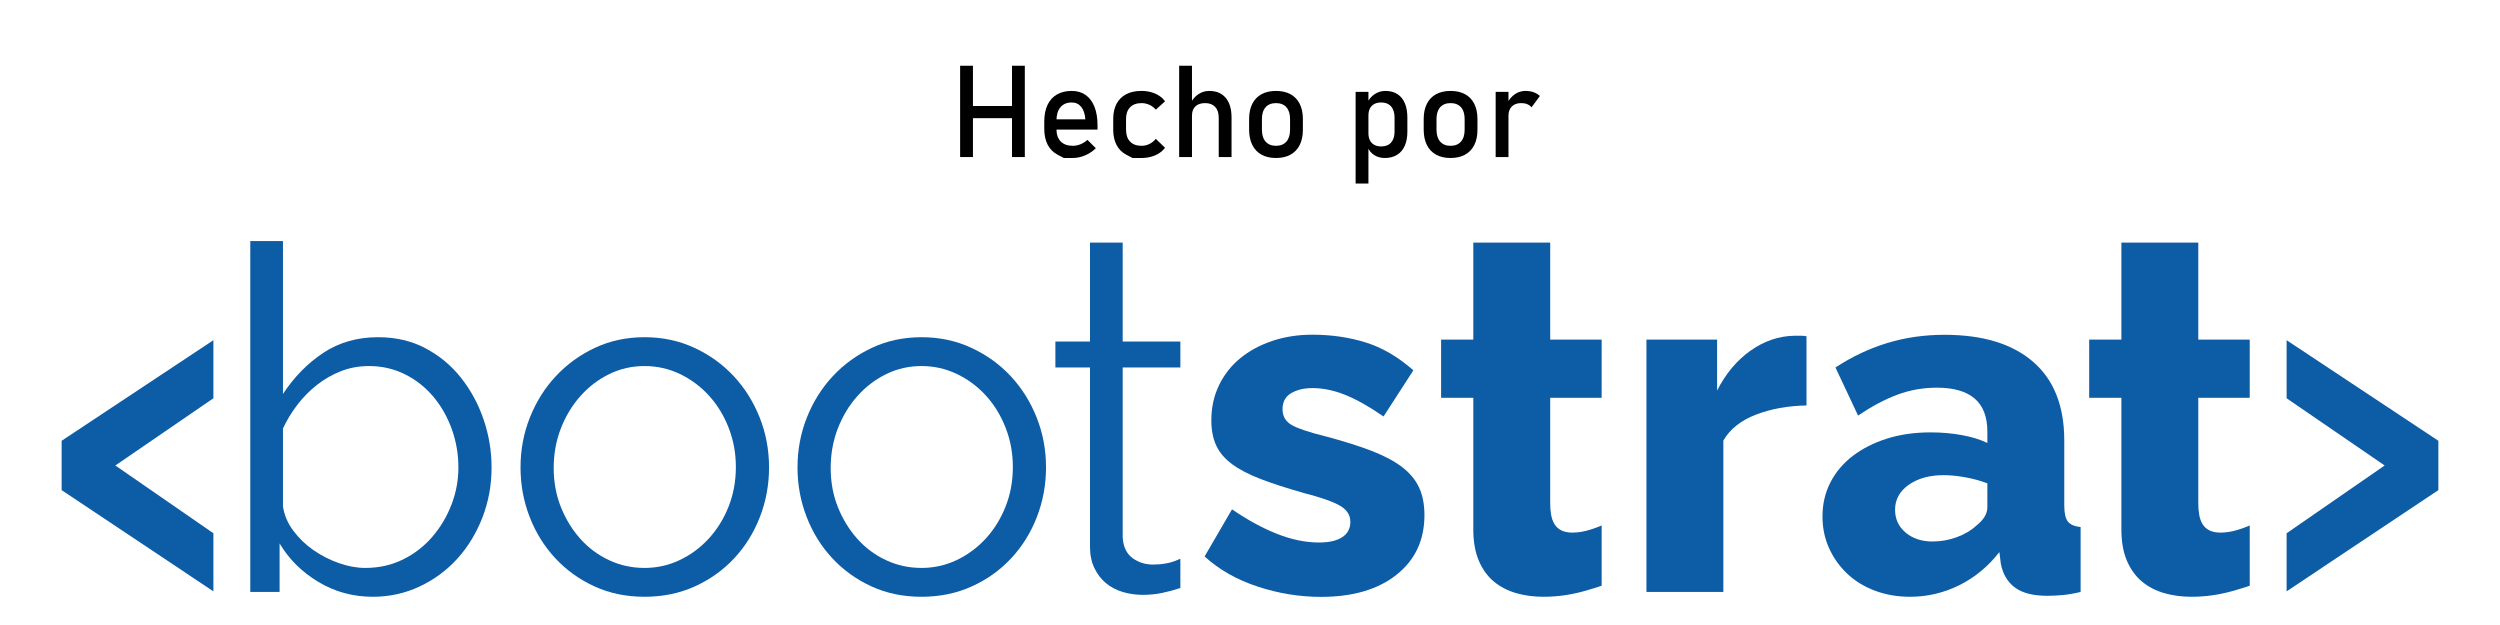
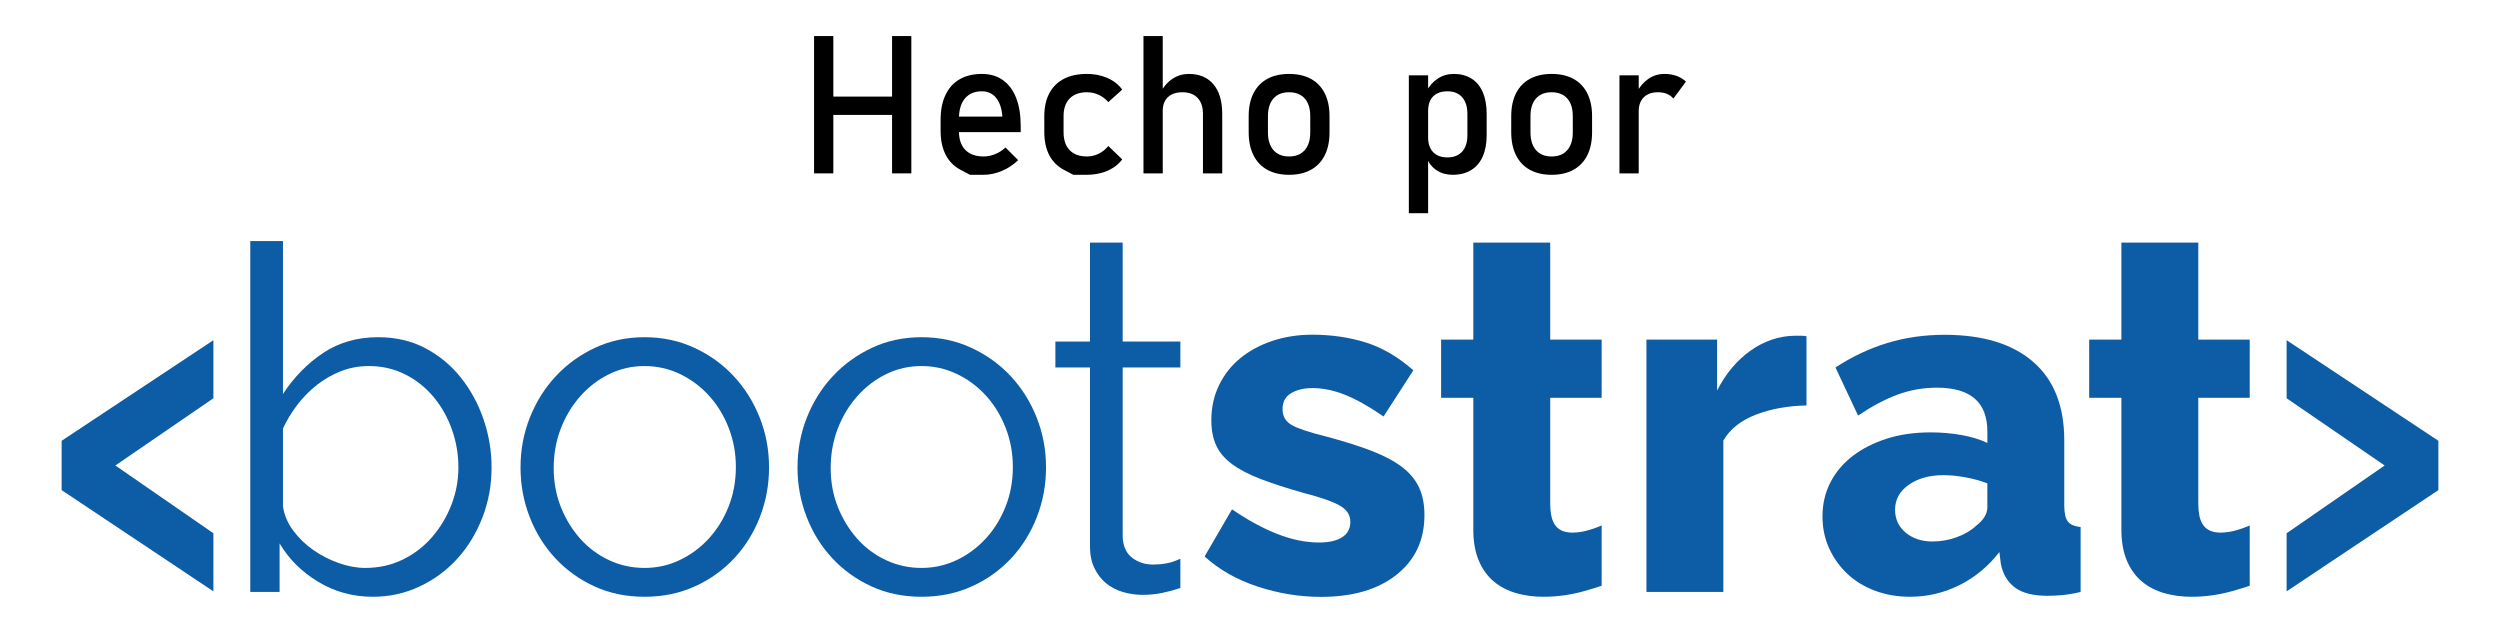
<svg xmlns="http://www.w3.org/2000/svg" version="1.1" id="Capa_1" x="0px" y="0px" width="800px" height="200px" viewBox="0 0 800 200" enable-background="new 0 0 800 200" xml:space="preserve">
  <g>
-     <path fill="#0D5CA6" d="M618.418,173.277c2.666,0,5.255-0.461,7.768-1.384c2.513-0.923,4.589-2.154,6.229-3.692   c2.359-1.846,3.538-3.794,3.538-5.845v-7.69c-2.153-0.821-4.486-1.461-6.998-1.923c-2.512-0.461-4.845-0.692-6.998-0.692   c-4.512,0-8.228,1.026-11.151,3.077c-2.923,2.05-4.384,4.717-4.384,7.998c0,2.974,1.128,5.409,3.384,7.306   C612.061,172.329,614.932,173.277,618.418,173.277 M611.189,190.966c-3.999,0-7.716-0.641-11.151-1.923   c-3.436-1.282-6.384-3.076-8.845-5.384c-2.461-2.307-4.409-5.025-5.844-8.152c-1.436-3.128-2.153-6.536-2.153-10.228   c0-4,0.846-7.64,2.538-10.921c1.692-3.282,4.076-6.101,7.152-8.46c3.077-2.358,6.717-4.204,10.921-5.537   c4.204-1.333,8.87-2,13.997-2c3.384,0,6.665,0.282,9.845,0.846c3.179,0.564,5.947,1.41,8.306,2.538v-3.691   c0-9.332-5.384-13.997-16.15-13.997c-4.409,0-8.614,0.743-12.613,2.23c-3.999,1.486-8.203,3.716-12.613,6.69l-7.229-15.381   c5.332-3.487,10.869-6.101,16.612-7.845c5.742-1.743,11.844-2.615,18.304-2.615c12.203,0,21.636,2.872,28.302,8.614   c6.665,5.742,9.998,14.151,9.998,25.225v20.765c0,2.46,0.385,4.178,1.154,5.153c0.769,0.974,2.127,1.563,4.076,1.768v20.765   c-2.153,0.512-4.102,0.846-5.845,1c-1.743,0.154-3.333,0.23-4.769,0.23c-4.614,0-8.101-0.897-10.459-2.691   c-2.358-1.794-3.845-4.333-4.461-7.614l-0.461-3.692c-3.59,4.614-7.871,8.152-12.844,10.613   C621.982,189.736,616.726,190.966,611.189,190.966z" />
-     <path fill="#0D5CA6" d="M377.717,188.143l-0.615,0.208c-1.538,0.513-3.284,0.975-5.232,1.385c-1.947,0.41-3.999,0.615-6.152,0.615   c-2.257,0-4.409-0.309-6.458-0.923c-2.052-0.615-3.847-1.564-5.385-2.845c-1.538-1.281-2.77-2.897-3.691-4.845   c-0.923-1.947-1.385-4.204-1.385-6.767v-57.373h-11.075v-8.307H348.8V77.627h10.46v31.663h18.457v8.307H359.26v54.449   c0.204,2.975,1.255,5.154,3.151,6.536c1.896,1.386,4.078,2.078,6.536,2.078c2.975,0,5.59-0.488,7.846-1.464l0.924-0.403V188.143z" />
-     <path fill="#0D5CA6" d="M578.08,129.749c-5.947,0.102-11.331,1.077-16.15,2.922c-4.819,1.846-8.307,4.614-10.46,8.306v48.451   h-24.61v-80.752h22.611v16.304c2.769-5.435,6.332-9.69,10.69-12.767c4.359-3.077,8.998-4.666,13.92-4.769c1.128,0,1.948,0,2.461,0   c0.513,0,1.025,0.051,1.538,0.155V129.749z" />
-     <path fill="#0D5CA6" d="M265.817,149.744c0,4.512,0.769,8.691,2.308,12.536c1.538,3.845,3.614,7.229,6.229,10.152   c2.615,2.922,5.691,5.204,9.229,6.845c3.538,1.64,7.307,2.461,11.305,2.461s7.767-0.846,11.305-2.538   c3.538-1.692,6.64-3.999,9.305-6.921c2.667-2.922,4.769-6.332,6.306-10.229c1.538-3.897,2.308-8.101,2.308-12.613   c0-4.409-0.769-8.587-2.308-12.536c-1.538-3.948-3.64-7.383-6.306-10.305c-2.665-2.923-5.767-5.23-9.305-6.922   c-3.538-1.692-7.307-2.538-11.305-2.538s-7.742,0.846-11.228,2.538c-3.487,1.692-6.563,4.025-9.229,6.998   c-2.666,2.974-4.769,6.435-6.306,10.383C266.587,141.003,265.817,145.232,265.817,149.744 M294.888,190.966   c-5.845,0-11.178-1.102-15.997-3.307c-4.819-2.205-8.998-5.204-12.536-8.999c-3.538-3.794-6.281-8.203-8.229-13.228   c-1.948-5.025-2.922-10.305-2.922-15.843c0-5.64,0.999-10.972,2.999-15.996c2-5.025,4.769-9.434,8.306-13.228   c3.538-3.795,7.717-6.82,12.537-9.075c4.819-2.256,10.1-3.384,15.842-3.384s11.049,1.128,15.92,3.384   c4.87,2.256,9.075,5.281,12.613,9.075c3.537,3.794,6.306,8.203,8.306,13.228c1.999,5.025,2.999,10.357,2.999,15.996   c0,5.538-0.974,10.818-2.922,15.843c-1.948,5.025-4.691,9.434-8.229,13.228c-3.538,3.794-7.742,6.793-12.613,8.999   C306.091,189.864,300.733,190.966,294.888,190.966z" />
-     <path fill="#0D5CA6" d="M177.183,149.744c0,4.512,0.769,8.691,2.308,12.536c1.538,3.845,3.614,7.229,6.229,10.152   c2.615,2.922,5.691,5.204,9.229,6.845c3.538,1.64,7.307,2.461,11.305,2.461c3.999,0,7.767-0.846,11.305-2.538   c3.538-1.692,6.64-3.999,9.305-6.921c2.666-2.922,4.769-6.332,6.306-10.229c1.538-3.897,2.308-8.101,2.308-12.613   c0-4.409-0.769-8.587-2.308-12.536c-1.537-3.948-3.64-7.383-6.306-10.305c-2.665-2.923-5.767-5.23-9.305-6.922   c-3.538-1.692-7.307-2.538-11.305-2.538c-3.999,0-7.742,0.846-11.228,2.538c-3.487,1.692-6.563,4.025-9.229,6.998   c-2.666,2.974-4.769,6.435-6.306,10.383C177.952,141.003,177.183,145.232,177.183,149.744 M206.254,190.966   c-5.845,0-11.178-1.102-15.997-3.307c-4.82-2.205-8.998-5.204-12.536-8.999c-3.538-3.794-6.281-8.203-8.229-13.228   c-1.949-5.025-2.922-10.305-2.922-15.843c0-5.64,0.999-10.972,2.999-15.996c2-5.025,4.769-9.434,8.306-13.228   c3.538-3.795,7.717-6.82,12.536-9.075c4.82-2.256,10.1-3.384,15.843-3.384c5.742,0,11.049,1.128,15.92,3.384   c4.87,2.256,9.075,5.281,12.613,9.075c3.537,3.794,6.306,8.203,8.306,13.228c1.999,5.025,2.999,10.357,2.999,15.996   c0,5.538-0.974,10.818-2.922,15.843c-1.948,5.025-4.691,9.434-8.229,13.228c-3.538,3.794-7.742,6.793-12.613,8.999   C217.456,189.864,212.098,190.966,206.254,190.966z" />
-     <path fill="#0D5CA6" d="M116.85,181.738c4.409,0,8.434-0.898,12.074-2.692c3.641-1.794,6.768-4.204,9.383-7.229   c2.615-3.025,4.665-6.46,6.152-10.305c1.487-3.845,2.23-7.819,2.23-11.921c0-4.204-0.692-8.255-2.076-12.151   c-1.385-3.896-3.333-7.357-5.846-10.382c-2.512-3.025-5.537-5.434-9.075-7.229c-3.538-1.794-7.409-2.691-11.613-2.691   c-3.179,0-6.153,0.538-8.921,1.615s-5.332,2.538-7.69,4.384c-2.358,1.846-4.461,3.973-6.307,6.383   c-1.846,2.41-3.384,4.947-4.614,7.614v24.918c0.41,2.769,1.512,5.358,3.307,7.768c1.794,2.41,3.948,4.486,6.46,6.229   c2.513,1.744,5.23,3.127,8.152,4.153C111.389,181.225,114.184,181.738,116.85,181.738 M119.31,190.966   c-6.357,0-12.177-1.59-17.457-4.769c-5.281-3.178-9.408-7.28-12.382-12.305v15.535h-9.382V77.144h10.459v48.913   c3.589-5.435,7.895-9.819,12.92-13.151c5.025-3.333,10.869-4.999,17.535-4.999c5.64,0,10.69,1.18,15.15,3.538   c4.461,2.358,8.255,5.511,11.383,9.46c3.127,3.947,5.537,8.408,7.229,13.381c1.692,4.973,2.538,10.075,2.538,15.305   c0,5.64-0.975,10.972-2.923,15.997c-1.949,5.025-4.614,9.408-7.998,13.151c-3.384,3.743-7.409,6.716-12.075,8.921   C129.642,189.864,124.643,190.966,119.31,190.966z" />
-     <path fill="#0D5CA6" d="M422.724,191c-6.876,0-13.649-1.104-20.32-3.309c-6.671-2.206-12.315-5.414-16.933-9.622l8.775-15.086   c4.926,3.387,9.723,6.003,14.393,7.85c4.67,1.848,9.159,2.771,13.469,2.771c3.181,0,5.644-0.565,7.389-1.694   c1.745-1.129,2.617-2.771,2.617-4.926c0-2.155-1.104-3.874-3.31-5.157c-2.206-1.283-6.08-2.643-11.622-4.08   c-5.439-1.54-10.031-3.027-13.777-4.464c-3.746-1.437-6.799-3.027-9.159-4.772c-2.361-1.744-4.054-3.745-5.08-6.003   c-1.027-2.258-1.539-4.926-1.539-8.005c0-4.105,0.821-7.851,2.463-11.238c1.642-3.387,3.9-6.26,6.773-8.62   c2.874-2.36,6.286-4.208,10.237-5.542c3.951-1.333,8.236-2.001,12.854-2.001c6.055,0,11.725,0.821,17.01,2.463   c5.285,1.641,10.39,4.618,15.316,8.928l-9.544,14.778c-4.619-3.181-8.724-5.491-12.315-6.927   c-3.592-1.437-7.081-2.155-10.467-2.155c-2.668,0-4.926,0.539-6.773,1.617c-1.848,1.078-2.771,2.797-2.771,5.157   c0,2.258,1.001,3.951,3.002,5.081c2.001,1.129,5.721,2.36,11.16,3.694c5.747,1.54,10.596,3.079,14.547,4.618   c3.952,1.54,7.158,3.258,9.621,5.157c2.463,1.899,4.259,4.08,5.388,6.543c1.129,2.463,1.694,5.388,1.694,8.775   c0,8.004-2.976,14.367-8.929,19.088C440.941,188.639,432.884,191,422.724,191" />
-     <path fill="#0D5CA6" d="M512.525,187.44c-1.726,0.58-3.546,1.14-5.461,1.681c-4.358,1.23-8.742,1.846-13.151,1.846   c-3.076,0-5.973-0.384-8.69-1.154c-2.717-0.769-5.101-1.999-7.152-3.691c-2.051-1.692-3.666-3.922-4.845-6.691   c-1.179-2.769-1.768-6.101-1.768-9.998v-42.145h-10.305v-18.611h10.305V77.632h24.61v31.045h16.458v18.611h-16.458v33.685   c0,5.169,1.161,9.46,7.075,9.46c1.846,0,3.743-0.308,5.692-0.923c1.353-0.428,2.585-0.88,3.691-1.357V187.44z" />
+     <path fill="#0D5CA6" d="M618.418,173.277c2.666,0,5.255-0.461,7.768-1.384s4.589-2.154,6.229-3.692   c2.359-1.846,3.538-3.794,3.538-5.845v-7.69c-2.153-0.821-4.486-1.461-6.998-1.923c-2.512-0.461-4.845-0.692-6.998-0.692   c-4.512,0-8.228,1.026-11.151,3.077c-2.923,2.05-4.384,4.717-4.384,7.998c0,2.974,1.128,5.409,3.384,7.306   C612.061,172.329,614.932,173.277,618.418,173.277 M611.189,190.966c-3.999,0-7.716-0.641-11.151-1.923   c-3.436-1.282-6.384-3.076-8.845-5.384c-2.461-2.307-4.409-5.025-5.844-8.152c-1.436-3.128-2.153-6.536-2.153-10.228   c0-4,0.846-7.64,2.538-10.921c1.692-3.282,4.076-6.101,7.152-8.46c3.077-2.358,6.717-4.204,10.921-5.537   c4.204-1.333,8.87-2,13.997-2c3.384,0,6.665,0.282,9.845,0.846c3.179,0.564,5.947,1.41,8.306,2.538v-3.691   c0-9.332-5.384-13.997-16.15-13.997c-4.409,0-8.614,0.743-12.613,2.23c-3.999,1.486-8.203,3.716-12.613,6.69l-7.229-15.381   c5.332-3.487,10.869-6.101,16.612-7.845c5.742-1.743,11.844-2.615,18.304-2.615c12.203,0,21.636,2.872,28.302,8.614   c6.665,5.742,9.998,14.151,9.998,25.225v20.765c0,2.46,0.385,4.178,1.154,5.153c0.769,0.974,2.127,1.563,4.076,1.768v20.765   c-2.153,0.512-4.102,0.846-5.845,1s-3.333,0.23-4.769,0.23c-4.614,0-8.101-0.897-10.459-2.691   c-2.358-1.794-3.845-4.333-4.461-7.614l-0.461-3.692c-3.59,4.614-7.871,8.152-12.844,10.613   C621.982,189.736,616.726,190.966,611.189,190.966z" />
+     <path fill="#0D5CA6" d="M377.717,188.143l-0.615,0.208c-1.538,0.513-3.284,0.975-5.232,1.385c-1.947,0.41-3.999,0.615-6.152,0.615   c-2.257,0-4.409-0.309-6.458-0.923c-2.052-0.615-3.847-1.564-5.385-2.845c-1.538-1.281-2.77-2.897-3.691-4.845   c-0.923-1.947-1.385-4.204-1.385-6.767v-57.373h-11.075v-8.307H348.8V77.627h10.46v31.663h18.457v8.307H359.26v54.449   c0.204,2.975,1.255,5.154,3.151,6.536c1.896,1.386,4.078,2.078,6.536,2.078c2.975,0,5.59-0.488,7.846-1.464l0.924-0.403   L377.717,188.143L377.717,188.143z" />
+     <path fill="#0D5CA6" d="M578.08,129.749c-5.947,0.102-11.331,1.077-16.15,2.922c-4.819,1.846-8.307,4.614-10.46,8.306v48.451   h-24.61v-80.752h22.611v16.304c2.769-5.435,6.332-9.69,10.69-12.767c4.359-3.077,8.998-4.666,13.92-4.769c1.128,0,1.948,0,2.461,0   s1.025,0.051,1.538,0.155V129.749z" />
+     <path fill="#0D5CA6" d="M265.817,149.744c0,4.512,0.769,8.691,2.308,12.536c1.538,3.845,3.614,7.229,6.229,10.152   c2.615,2.922,5.691,5.204,9.229,6.845c3.538,1.64,7.307,2.461,11.305,2.461s7.767-0.846,11.305-2.538s6.64-3.999,9.305-6.921   c2.667-2.922,4.769-6.332,6.306-10.229c1.538-3.897,2.308-8.101,2.308-12.613c0-4.409-0.769-8.587-2.308-12.536   c-1.538-3.948-3.64-7.383-6.306-10.305c-2.665-2.923-5.767-5.23-9.305-6.922c-3.538-1.692-7.307-2.538-11.305-2.538   s-7.742,0.846-11.228,2.538c-3.487,1.692-6.563,4.025-9.229,6.998c-2.666,2.974-4.769,6.435-6.306,10.383   C266.587,141.003,265.817,145.232,265.817,149.744 M294.888,190.966c-5.845,0-11.178-1.102-15.997-3.307s-8.998-5.204-12.536-8.999   c-3.538-3.794-6.281-8.203-8.229-13.228s-2.922-10.305-2.922-15.843c0-5.64,0.999-10.972,2.999-15.996   c2-5.025,4.769-9.434,8.306-13.228c3.538-3.795,7.717-6.82,12.537-9.075c4.819-2.256,10.1-3.384,15.842-3.384   s11.049,1.128,15.92,3.384c4.87,2.256,9.075,5.281,12.613,9.075c3.537,3.794,6.306,8.203,8.306,13.228   c1.999,5.025,2.999,10.357,2.999,15.996c0,5.538-0.974,10.818-2.922,15.843c-1.948,5.025-4.691,9.434-8.229,13.228   c-3.538,3.794-7.742,6.793-12.613,8.999C306.091,189.864,300.733,190.966,294.888,190.966z" />
+     <path fill="#0D5CA6" d="M177.183,149.744c0,4.512,0.769,8.691,2.308,12.536c1.538,3.845,3.614,7.229,6.229,10.152   c2.615,2.922,5.691,5.204,9.229,6.845c3.538,1.64,7.307,2.461,11.305,2.461c3.999,0,7.767-0.846,11.305-2.538   s6.64-3.999,9.305-6.921c2.666-2.922,4.769-6.332,6.306-10.229c1.538-3.897,2.308-8.101,2.308-12.613   c0-4.409-0.769-8.587-2.308-12.536c-1.537-3.948-3.64-7.383-6.306-10.305c-2.665-2.923-5.767-5.23-9.305-6.922   c-3.538-1.692-7.307-2.538-11.305-2.538c-3.999,0-7.742,0.846-11.228,2.538c-3.487,1.692-6.563,4.025-9.229,6.998   c-2.666,2.974-4.769,6.435-6.306,10.383C177.952,141.003,177.183,145.232,177.183,149.744 M206.254,190.966   c-5.845,0-11.178-1.102-15.997-3.307c-4.82-2.205-8.998-5.204-12.536-8.999c-3.538-3.794-6.281-8.203-8.229-13.228   c-1.949-5.025-2.922-10.305-2.922-15.843c0-5.64,0.999-10.972,2.999-15.996c2-5.025,4.769-9.434,8.306-13.228   c3.538-3.795,7.717-6.82,12.536-9.075c4.82-2.256,10.1-3.384,15.843-3.384c5.742,0,11.049,1.128,15.92,3.384   c4.87,2.256,9.075,5.281,12.613,9.075c3.537,3.794,6.306,8.203,8.306,13.228c1.999,5.025,2.999,10.357,2.999,15.996   c0,5.538-0.974,10.818-2.922,15.843c-1.948,5.025-4.691,9.434-8.229,13.228c-3.538,3.794-7.742,6.793-12.613,8.999   C217.456,189.864,212.098,190.966,206.254,190.966z" />
+     <path fill="#0D5CA6" d="M116.85,181.738c4.409,0,8.434-0.898,12.074-2.692c3.641-1.794,6.768-4.204,9.383-7.229   c2.615-3.025,4.665-6.46,6.152-10.305s2.23-7.819,2.23-11.921c0-4.204-0.692-8.255-2.076-12.151   c-1.385-3.896-3.333-7.357-5.846-10.382c-2.512-3.025-5.537-5.434-9.075-7.229c-3.538-1.794-7.409-2.691-11.613-2.691   c-3.179,0-6.153,0.538-8.921,1.615s-5.332,2.538-7.69,4.384s-4.461,3.973-6.307,6.383c-1.846,2.41-3.384,4.947-4.614,7.614v24.918   c0.41,2.769,1.512,5.358,3.307,7.768c1.794,2.41,3.948,4.486,6.46,6.229c2.513,1.744,5.23,3.127,8.152,4.153   C111.389,181.225,114.184,181.738,116.85,181.738 M119.31,190.966c-6.357,0-12.177-1.59-17.457-4.769   c-5.281-3.178-9.408-7.28-12.382-12.305v15.535h-9.382V77.144h10.459v48.913c3.589-5.435,7.895-9.819,12.92-13.151   c5.025-3.333,10.869-4.999,17.535-4.999c5.64,0,10.69,1.18,15.15,3.538c4.461,2.358,8.255,5.511,11.383,9.46   c3.127,3.947,5.537,8.408,7.229,13.381s2.538,10.075,2.538,15.305c0,5.64-0.975,10.972-2.923,15.997   c-1.949,5.025-4.614,9.408-7.998,13.151s-7.409,6.716-12.075,8.921C129.642,189.864,124.643,190.966,119.31,190.966z" />
+     <path fill="#0D5CA6" d="M422.724,191c-6.876,0-13.649-1.104-20.32-3.309c-6.671-2.206-12.315-5.414-16.933-9.622l8.775-15.086   c4.926,3.387,9.723,6.003,14.393,7.85c4.67,1.848,9.159,2.771,13.469,2.771c3.181,0,5.644-0.565,7.389-1.694   s2.617-2.771,2.617-4.926s-1.104-3.874-3.31-5.157s-6.08-2.643-11.622-4.08c-5.439-1.54-10.031-3.027-13.777-4.464   c-3.746-1.437-6.799-3.027-9.159-4.772c-2.361-1.744-4.054-3.745-5.08-6.003c-1.027-2.258-1.539-4.926-1.539-8.005   c0-4.105,0.821-7.851,2.463-11.238s3.9-6.26,6.773-8.62c2.874-2.36,6.286-4.208,10.237-5.542c3.951-1.333,8.236-2.001,12.854-2.001   c6.055,0,11.725,0.821,17.01,2.463c5.285,1.641,10.39,4.618,15.316,8.928l-9.544,14.778c-4.619-3.181-8.724-5.491-12.315-6.927   c-3.592-1.437-7.081-2.155-10.467-2.155c-2.668,0-4.926,0.539-6.773,1.617c-1.848,1.078-2.771,2.797-2.771,5.157   c0,2.258,1.001,3.951,3.002,5.081c2.001,1.129,5.721,2.36,11.16,3.694c5.747,1.54,10.596,3.079,14.547,4.618   c3.952,1.54,7.158,3.258,9.621,5.157s4.259,4.08,5.388,6.543s1.694,5.388,1.694,8.775c0,8.004-2.976,14.367-8.929,19.088   C440.941,188.639,432.884,191,422.724,191" />
+     <path fill="#0D5CA6" d="M512.525,187.44c-1.726,0.58-3.546,1.14-5.461,1.681c-4.358,1.23-8.742,1.846-13.151,1.846   c-3.076,0-5.973-0.384-8.69-1.154c-2.717-0.769-5.101-1.999-7.152-3.691s-3.666-3.922-4.845-6.691   c-1.179-2.769-1.768-6.101-1.768-9.998v-42.145h-10.305v-18.611h10.305V77.632h24.61v31.045h16.458v18.611h-16.458v33.685   c0,5.169,1.161,9.46,7.075,9.46c1.846,0,3.743-0.308,5.692-0.923c1.353-0.428,2.585-0.88,3.691-1.357L512.525,187.44   L512.525,187.44z" />
    <polygon fill="#0D5CA6" points="19.72,156.837 68.285,189.227 68.285,170.642 36.909,148.955 68.285,127.447 68.285,108.863    19.72,141.052  " />
-     <path fill="#0D5CA6" d="M719.912,187.44c-1.726,0.58-3.546,1.14-5.461,1.681c-4.358,1.23-8.742,1.846-13.151,1.846   c-3.076,0-5.973-0.384-8.69-1.154c-2.717-0.769-5.101-1.999-7.152-3.691c-2.051-1.692-3.666-3.922-4.845-6.691   c-1.179-2.769-1.769-6.101-1.769-9.998v-42.145h-10.305v-18.611h10.305V77.632h24.61v31.045h16.458v18.611h-16.458v33.685   c0,5.169,1.161,9.46,7.075,9.46c1.846,0,3.743-0.308,5.692-0.923c1.354-0.428,2.585-0.88,3.692-1.357V187.44z" />
+     <path fill="#0D5CA6" d="M719.912,187.44c-1.726,0.58-3.546,1.14-5.461,1.681c-4.358,1.23-8.742,1.846-13.151,1.846   c-3.076,0-5.973-0.384-8.69-1.154c-2.717-0.769-5.101-1.999-7.152-3.691c-2.051-1.692-3.666-3.922-4.845-6.691   c-1.179-2.769-1.769-6.101-1.769-9.998v-42.145h-10.305v-18.611h10.305V77.632h24.61v31.045h16.458v18.611h-16.458v33.685   c0,5.169,1.161,9.46,7.075,9.46c1.846,0,3.743-0.308,5.692-0.923c1.354-0.428,2.585-0.88,3.692-1.357v19.287H719.912z" />
    <polygon fill="#0D5CA6" points="780.28,156.837 731.716,189.227 731.716,170.642 763.091,148.955 731.716,127.447 731.716,108.863    780.28,141.052  " />
  </g>
  <g>
-     <path d="M307.242,21.038h4.099v29.218h-4.099V21.038z M309.793,33.918h16.217v3.898h-16.217V33.918z M323.84,21.038h4.1v29.218   h-4.1V21.038z" />
-     <path d="M340.418,50.557c0,0-0.683-0.361-2.05-1.085c-1.366-0.724-2.408-1.785-3.125-3.185c-0.717-1.4-1.075-3.091-1.075-5.074   v-2.351c0-2.063,0.345-3.824,1.035-5.285c0.689-1.46,1.691-2.572,3.004-3.336s2.894-1.146,4.743-1.146   c1.741,0,3.228,0.436,4.461,1.306c1.232,0.871,2.173,2.13,2.823,3.778c0.65,1.648,0.975,3.624,0.975,5.928v1.366h-14.066v-3.295   h10.168c-0.121-1.701-0.56-3.024-1.316-3.969c-0.757-0.944-1.772-1.417-3.044-1.417c-1.554,0-2.757,0.509-3.607,1.527   c-0.851,1.019-1.276,2.458-1.276,4.321v2.652c0,1.728,0.455,3.055,1.367,3.979c0.911,0.924,2.203,1.386,3.878,1.386   c0.831,0,1.655-0.167,2.472-0.502c0.817-0.334,1.547-0.804,2.19-1.406l2.693,2.692c-1.032,0.992-2.19,1.758-3.477,2.301   c-1.286,0.542-2.579,0.813-3.878,0.813C341.383,50.557,340.418,50.557,340.418,50.557z" />
-     <path d="M362.402,50.557c0,0-0.673-0.354-2.02-1.065c-1.346-0.71-2.375-1.741-3.084-3.095c-0.71-1.353-1.065-2.987-1.065-4.903   v-3.437c0-1.889,0.355-3.503,1.065-4.843c0.71-1.339,1.738-2.361,3.084-3.064c1.347-0.703,2.971-1.055,4.873-1.055   c1.085,0,2.107,0.131,3.065,0.392c0.958,0.261,1.818,0.64,2.582,1.135s1.4,1.099,1.909,1.809l-2.954,2.652   c-0.59-0.669-1.28-1.186-2.07-1.547c-0.791-0.361-1.615-0.542-2.472-0.542c-1.581,0-2.807,0.442-3.677,1.326   c-0.871,0.884-1.306,2.13-1.306,3.738v3.437c0,1.647,0.432,2.92,1.296,3.818s2.093,1.346,3.688,1.346   c0.871,0,1.701-0.194,2.492-0.583s1.474-0.938,2.05-1.648l2.954,2.854c-0.522,0.697-1.166,1.29-1.929,1.778   c-0.764,0.489-1.625,0.861-2.583,1.115c-0.958,0.254-1.973,0.382-3.044,0.382C363.353,50.557,362.402,50.557,362.402,50.557z" />
-     <path d="M377.333,21.038h4.099v29.218h-4.099V21.038z M389.993,37.616c0-1.474-0.382-2.612-1.146-3.416   c-0.764-0.804-1.835-1.206-3.215-1.206c-1.34,0-2.375,0.349-3.105,1.045c-0.73,0.697-1.095,1.682-1.095,2.954l-0.422-4.019   c0.643-1.232,1.483-2.187,2.522-2.863c1.038-0.676,2.187-1.015,3.446-1.015c2.264,0,4.016,0.741,5.255,2.221   c1.239,1.48,1.859,3.574,1.859,6.28v12.66h-4.1V37.616z" />
-     <path d="M403.677,49.492c-1.285-0.71-2.268-1.745-2.943-3.104c-0.677-1.36-1.016-2.998-1.016-4.914v-3.396   c0-1.889,0.339-3.506,1.016-4.853c0.676-1.347,1.658-2.372,2.943-3.075c1.287-0.703,2.834-1.055,4.643-1.055   s3.355,0.352,4.641,1.055c1.287,0.703,2.268,1.728,2.945,3.075c0.676,1.346,1.014,2.964,1.014,4.853v3.457   c0,1.902-0.338,3.527-1.014,4.873c-0.678,1.346-1.658,2.375-2.945,3.084c-1.285,0.71-2.832,1.065-4.641,1.065   S404.964,50.203,403.677,49.492z M411.646,45.313c0.783-0.897,1.174-2.157,1.174-3.778v-3.457c0-1.621-0.391-2.874-1.174-3.758   c-0.785-0.884-1.893-1.326-3.326-1.326s-2.543,0.442-3.326,1.326c-0.783,0.884-1.176,2.137-1.176,3.758v3.457   c0,1.621,0.393,2.88,1.176,3.778s1.893,1.346,3.326,1.346S410.861,46.21,411.646,45.313z" />
-     <path d="M433.799,29.397h4.1v29.338h-4.1V29.397z M439.748,49.623c-0.964-0.623-1.675-1.504-2.13-2.643l0.281-4.361   c0,0.898,0.161,1.662,0.482,2.291c0.321,0.63,0.787,1.112,1.396,1.447c0.609,0.335,1.35,0.502,2.221,0.502   c1.353,0,2.401-0.412,3.145-1.236c0.744-0.824,1.115-1.986,1.115-3.486v-4.521c0-1.527-0.371-2.713-1.115-3.557   c-0.743-0.844-1.792-1.266-3.145-1.266c-0.871,0-1.611,0.161-2.221,0.482c-0.609,0.322-1.075,0.794-1.396,1.417   s-0.482,1.37-0.482,2.241l-0.422-4.019c0.63-1.219,1.453-2.16,2.472-2.824c1.018-0.663,2.15-0.995,3.396-0.995   c1.473,0,2.735,0.332,3.787,0.995c1.052,0.664,1.853,1.631,2.401,2.904c0.55,1.273,0.824,2.807,0.824,4.602v4.542   c0,1.768-0.281,3.282-0.844,4.542s-1.387,2.22-2.472,2.883s-2.385,0.995-3.898,0.995C441.844,50.557,440.712,50.246,439.748,49.623   z" />
-     <path d="M459.542,49.492c-1.286-0.71-2.268-1.745-2.944-3.104s-1.015-2.998-1.015-4.914v-3.396c0-1.889,0.338-3.506,1.015-4.853   c0.677-1.347,1.658-2.372,2.944-3.075s2.833-1.055,4.642-1.055s3.356,0.352,4.642,1.055c1.286,0.703,2.268,1.728,2.944,3.075   c0.677,1.346,1.015,2.964,1.015,4.853v3.457c0,1.902-0.338,3.527-1.015,4.873s-1.658,2.375-2.944,3.084   c-1.285,0.71-2.833,1.065-4.642,1.065S460.828,50.203,459.542,49.492z M467.509,45.313c0.783-0.897,1.175-2.157,1.175-3.778v-3.457   c0-1.621-0.392-2.874-1.175-3.758c-0.784-0.884-1.893-1.326-3.326-1.326s-2.542,0.442-3.325,1.326   c-0.784,0.884-1.176,2.137-1.176,3.758v3.457c0,1.621,0.392,2.88,1.176,3.778c0.783,0.897,1.892,1.346,3.325,1.346   S466.725,46.21,467.509,45.313z" />
-     <path d="M478.611,29.397h4.1v20.858h-4.1V29.397z M488.719,33.336c-0.55-0.228-1.186-0.342-1.909-0.342   c-1.3,0-2.308,0.359-3.024,1.075c-0.717,0.717-1.075,1.711-1.075,2.984l-0.422-4.019c0.643-1.246,1.474-2.214,2.492-2.904   c1.018-0.69,2.143-1.035,3.376-1.035c0.95,0,1.812,0.138,2.582,0.412c0.77,0.275,1.443,0.68,2.02,1.216l-2.673,3.617   C489.724,33.898,489.268,33.564,488.719,33.336z" />
+     <path d="M260.5,11.54h6.165v43.941H260.5V11.54z M264.336,30.91h24.389v5.862h-24.389V30.91z M285.462,11.54h6.166v43.941h-6.166   V11.54z" />
+     <path d="M310.394,55.934c0,0-1.027-0.543-3.083-1.632c-2.054-1.089-3.621-2.684-4.7-4.79c-1.078-2.105-1.617-4.649-1.617-7.631   v-3.536c0-3.103,0.519-5.751,1.557-7.948c1.036-2.196,2.543-3.868,4.518-5.017c1.975-1.149,4.352-1.723,7.133-1.723   c2.618,0,4.855,0.656,6.709,1.964c1.853,1.31,3.268,3.203,4.246,5.682c0.978,2.478,1.466,5.45,1.466,8.915v2.054h-21.154v-4.955   h15.292c-0.182-2.558-0.842-4.548-1.979-5.969c-1.138-1.42-2.665-2.131-4.578-2.131c-2.337,0-4.146,0.765-5.425,2.296   c-1.28,1.532-1.919,3.697-1.919,6.498V42c0,2.599,0.684,4.594,2.056,5.984c1.37,1.39,3.313,2.084,5.832,2.084   c1.25,0,2.489-0.251,3.718-0.755c1.229-0.502,2.327-1.209,3.294-2.114l4.05,4.049c-1.552,1.492-3.294,2.644-5.229,3.46   c-1.934,0.815-3.879,1.223-5.832,1.223C311.845,55.934,310.394,55.934,310.394,55.934z" />
+     <path d="M343.456,55.934c0,0-1.012-0.532-3.038-1.602c-2.024-1.068-3.572-2.618-4.638-4.655c-1.068-2.035-1.602-4.492-1.602-7.374   v-5.169c0-2.841,0.534-5.268,1.602-7.283c1.068-2.014,2.614-3.551,4.638-4.608c2.026-1.057,4.468-1.587,7.329-1.587   c1.632,0,3.169,0.197,4.609,0.59s2.734,0.963,3.883,1.707c1.149,0.744,2.105,1.653,2.871,2.721l-4.443,3.988   c-0.887-1.006-1.925-1.784-3.113-2.327c-1.19-0.543-2.429-0.815-3.718-0.815c-2.378,0-4.221,0.665-5.53,1.994   c-1.31,1.329-1.964,3.203-1.964,5.622v5.169c0,2.477,0.65,4.391,1.949,5.742c1.299,1.351,3.148,2.024,5.546,2.024   c1.31,0,2.558-0.292,3.748-0.877c1.19-0.585,2.217-1.411,3.083-2.478l4.443,4.292c-0.785,1.048-1.754,1.94-2.901,2.674   c-1.149,0.735-2.444,1.295-3.885,1.677c-1.441,0.382-2.967,0.574-4.578,0.574C344.886,55.934,343.456,55.934,343.456,55.934z" />
+     <path d="M365.911,11.54h6.165v43.941h-6.165V11.54z M384.95,36.472c0-2.217-0.574-3.928-1.723-5.137   c-1.149-1.209-2.76-1.814-4.835-1.814c-2.015,0-3.572,0.525-4.67,1.572c-1.098,1.048-1.647,2.53-1.647,4.443l-0.635-6.044   c0.967-1.853,2.23-3.289,3.793-4.306c1.561-1.017,3.289-1.526,5.182-1.526c3.405,0,6.04,1.114,7.903,3.34   c1.863,2.226,2.796,5.375,2.796,9.445v19.04h-6.166V36.472H384.95z" />
+     <path d="M405.53,54.332c-1.933-1.068-3.411-2.624-4.426-4.668c-1.018-2.045-1.528-4.509-1.528-7.39v-5.107   c0-2.841,0.51-5.273,1.528-7.298c1.017-2.026,2.493-3.567,4.426-4.625c1.936-1.057,4.262-1.587,6.983-1.587s5.046,0.529,6.98,1.587   c1.935,1.057,3.411,2.599,4.429,4.625c1.017,2.024,1.525,4.458,1.525,7.298v5.199c0,2.86-0.508,5.304-1.525,7.329   c-1.02,2.024-2.493,3.572-4.429,4.638c-1.933,1.068-4.259,1.602-6.98,1.602S407.465,55.402,405.53,54.332z M417.514,48.047   c1.178-1.349,1.766-3.244,1.766-5.682v-5.199c0-2.438-0.588-4.322-1.766-5.652c-1.181-1.329-2.847-1.994-5.002-1.994   c-2.155,0-3.824,0.665-5.002,1.994c-1.178,1.329-1.769,3.214-1.769,5.652v5.199c0,2.438,0.591,4.331,1.769,5.682   c1.178,1.351,2.847,2.024,5.002,2.024C414.667,50.072,416.334,49.396,417.514,48.047z" />
+     <path d="M450.83,24.111h6.166v44.122h-6.166V24.111z M459.777,54.529c-1.45-0.937-2.519-2.262-3.203-3.975l0.423-6.559   c0,1.351,0.242,2.5,0.725,3.445c0.483,0.947,1.184,1.672,2.099,2.176c0.916,0.504,2.03,0.755,3.34,0.755   c2.035,0,3.611-0.62,4.73-1.859s1.677-2.987,1.677-5.243v-6.799c0-2.296-0.558-4.08-1.677-5.349   c-1.117-1.269-2.695-1.904-4.73-1.904c-1.31,0-2.423,0.242-3.34,0.725c-0.916,0.484-1.617,1.194-2.099,2.131   c-0.483,0.937-0.725,2.06-0.725,3.37l-0.635-6.044c0.947-1.833,2.185-3.248,3.718-4.247c1.531-0.997,3.233-1.496,5.107-1.496   c2.215,0,4.113,0.499,5.695,1.496c1.582,0.999,2.787,2.453,3.611,4.367c0.827,1.914,1.239,4.221,1.239,6.921v6.831   c0,2.659-0.423,4.936-1.269,6.831s-2.086,3.339-3.718,4.336c-1.632,0.997-3.587,1.496-5.862,1.496   C462.929,55.934,461.227,55.466,459.777,54.529z" />
+     <path d="M489.546,54.332c-1.934-1.068-3.411-2.624-4.428-4.668c-1.017-2.044-1.526-4.509-1.526-7.39v-5.107   c0-2.841,0.508-5.273,1.526-7.298s2.493-3.567,4.428-4.625c1.934-1.057,4.261-1.587,6.981-1.587s5.047,0.529,6.981,1.587   c1.934,1.057,3.411,2.599,4.428,4.625c1.018,2.024,1.526,4.458,1.526,7.298v5.199c0,2.86-0.508,5.304-1.526,7.329   c-1.018,2.024-2.493,3.572-4.428,4.638c-1.933,1.068-4.261,1.602-6.981,1.602S491.48,55.402,489.546,54.332z M501.527,48.047   c1.178-1.349,1.767-3.244,1.767-5.682v-5.199c0-2.438-0.59-4.322-1.767-5.652c-1.179-1.329-2.847-1.994-5.002-1.994   c-2.155,0-3.823,0.665-5.001,1.994c-1.179,1.329-1.769,3.214-1.769,5.652v5.199c0,2.438,0.59,4.331,1.769,5.682   c1.178,1.349,2.845,2.024,5.001,2.024S500.348,49.396,501.527,48.047z" />
+     <path d="M518.224,24.111h6.166V55.48h-6.166V24.111z M533.425,30.035c-0.827-0.343-1.784-0.514-2.871-0.514   c-1.955,0-3.471,0.54-4.548,1.617c-1.078,1.078-1.617,2.573-1.617,4.488l-0.635-6.044c0.967-1.874,2.217-3.33,3.748-4.367   c1.531-1.038,3.223-1.557,5.077-1.557c1.429,0,2.725,0.208,3.883,0.62c1.158,0.414,2.17,1.023,3.038,1.829l-4.02,5.44   C534.937,30.88,534.251,30.378,533.425,30.035z" />
  </g>
</svg>
